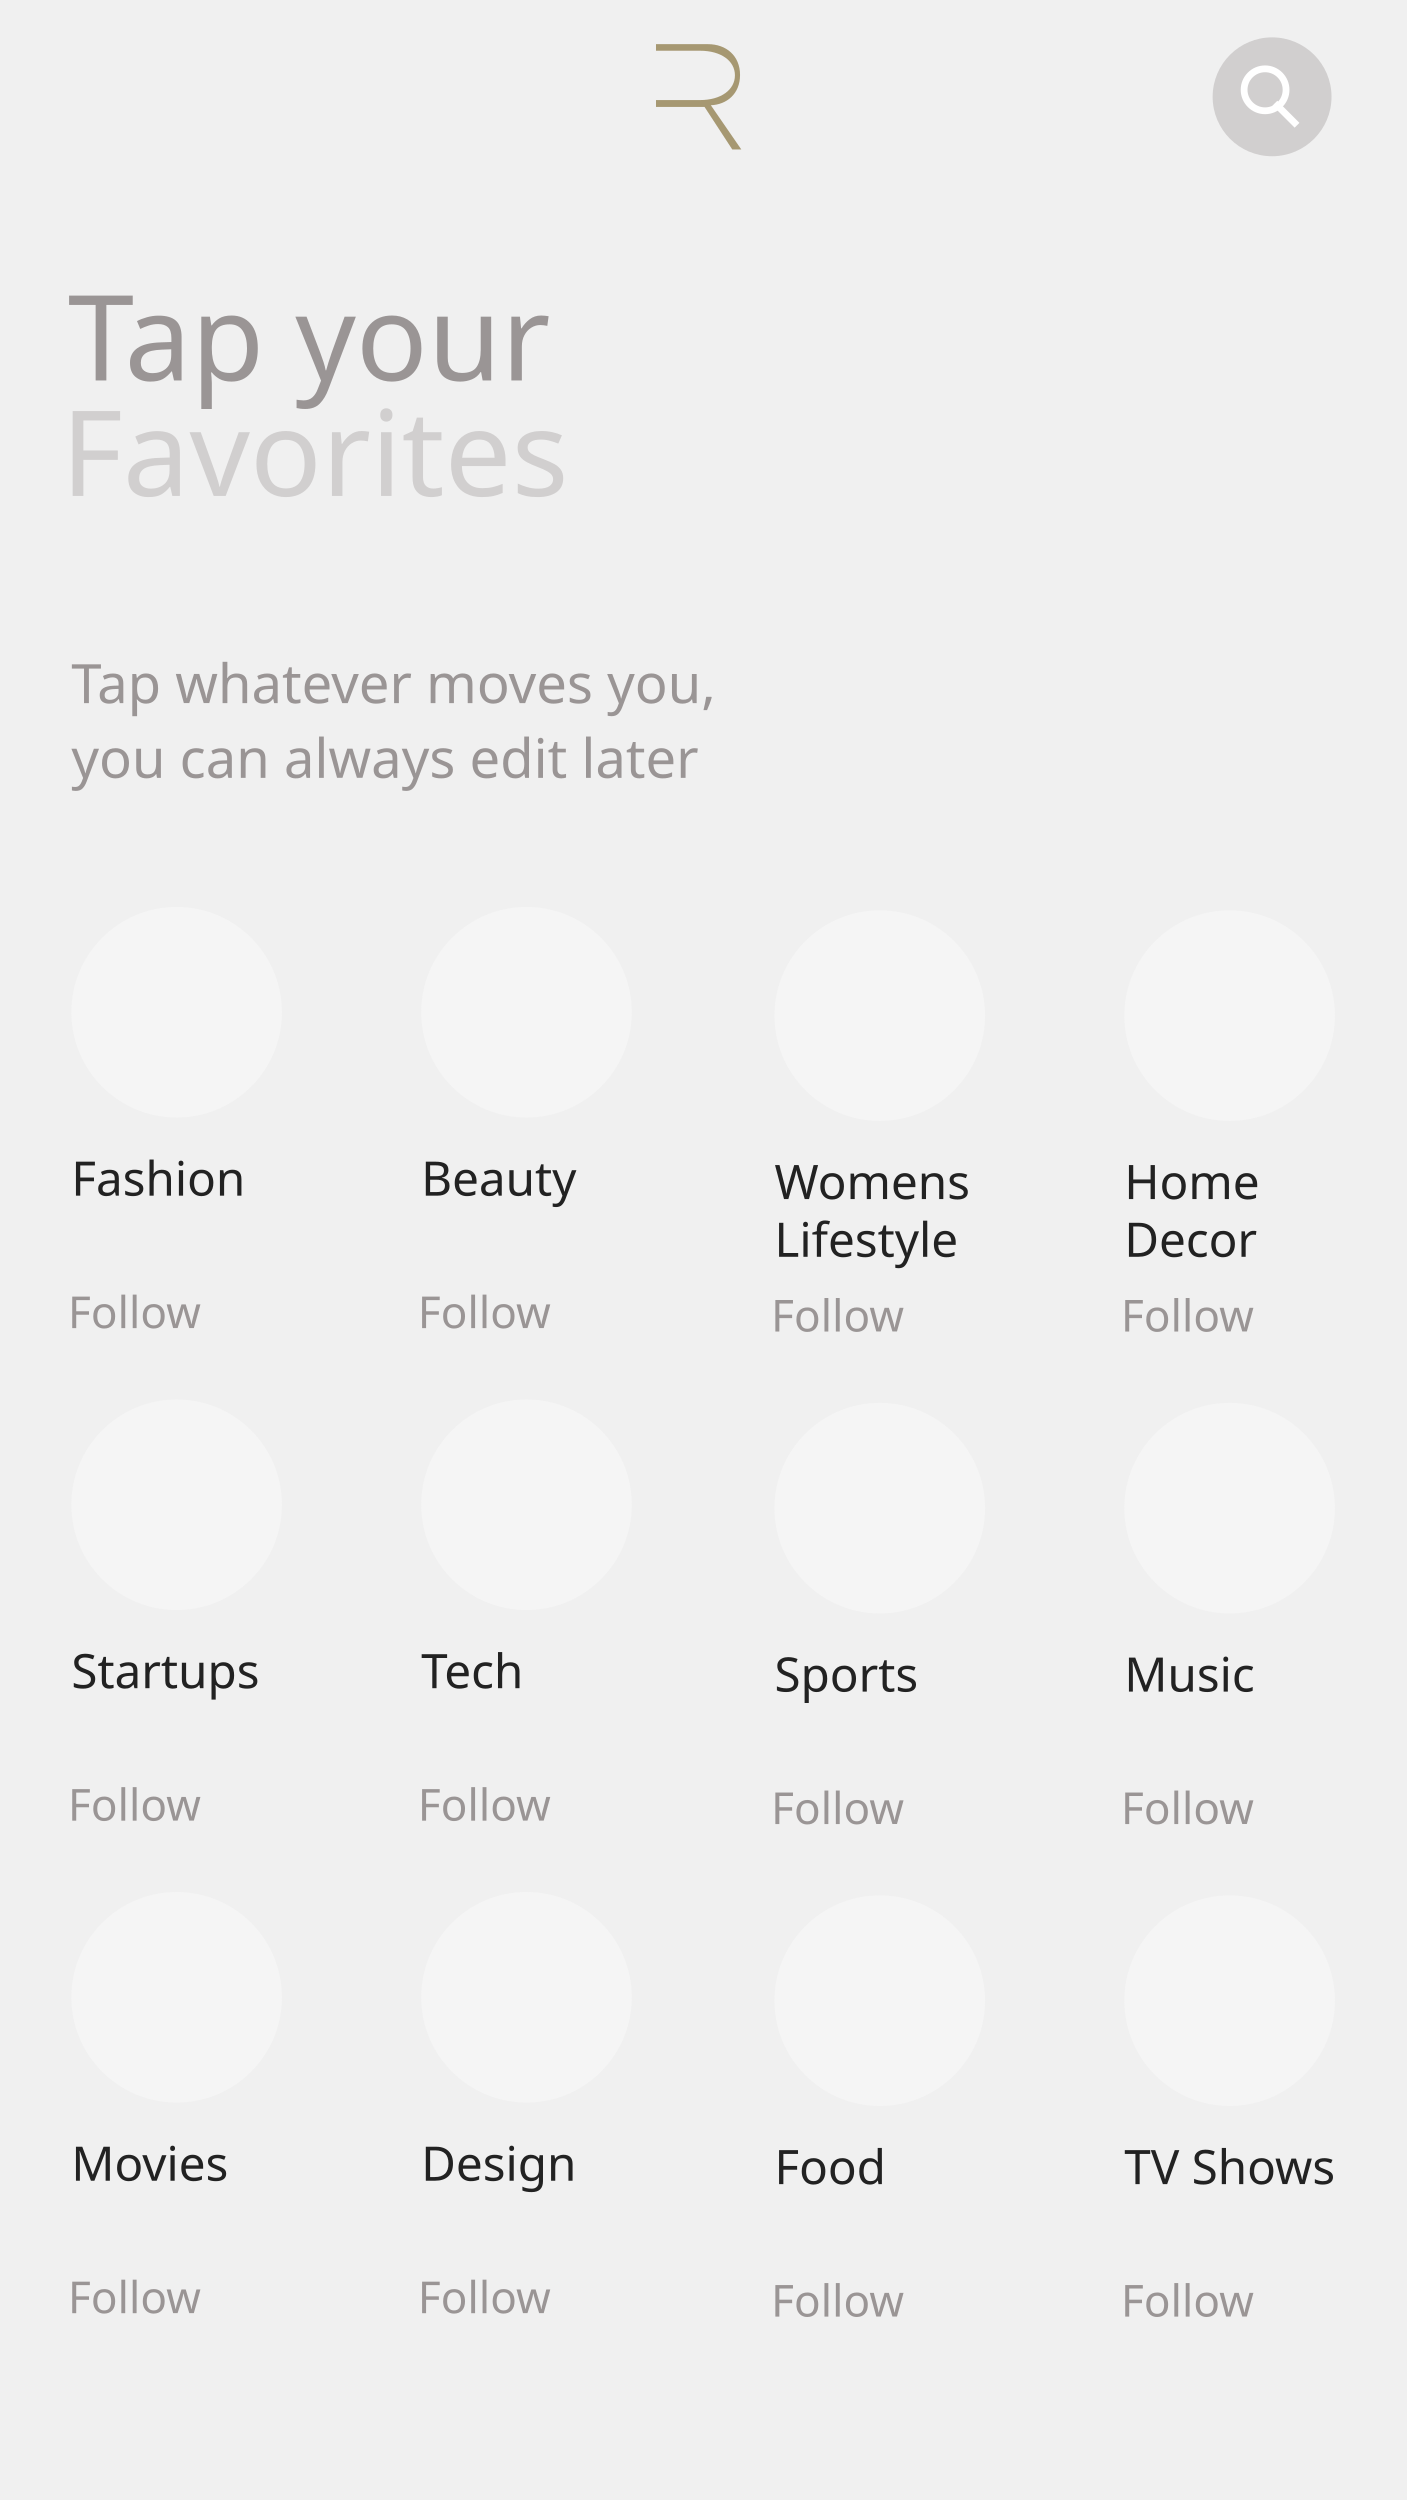
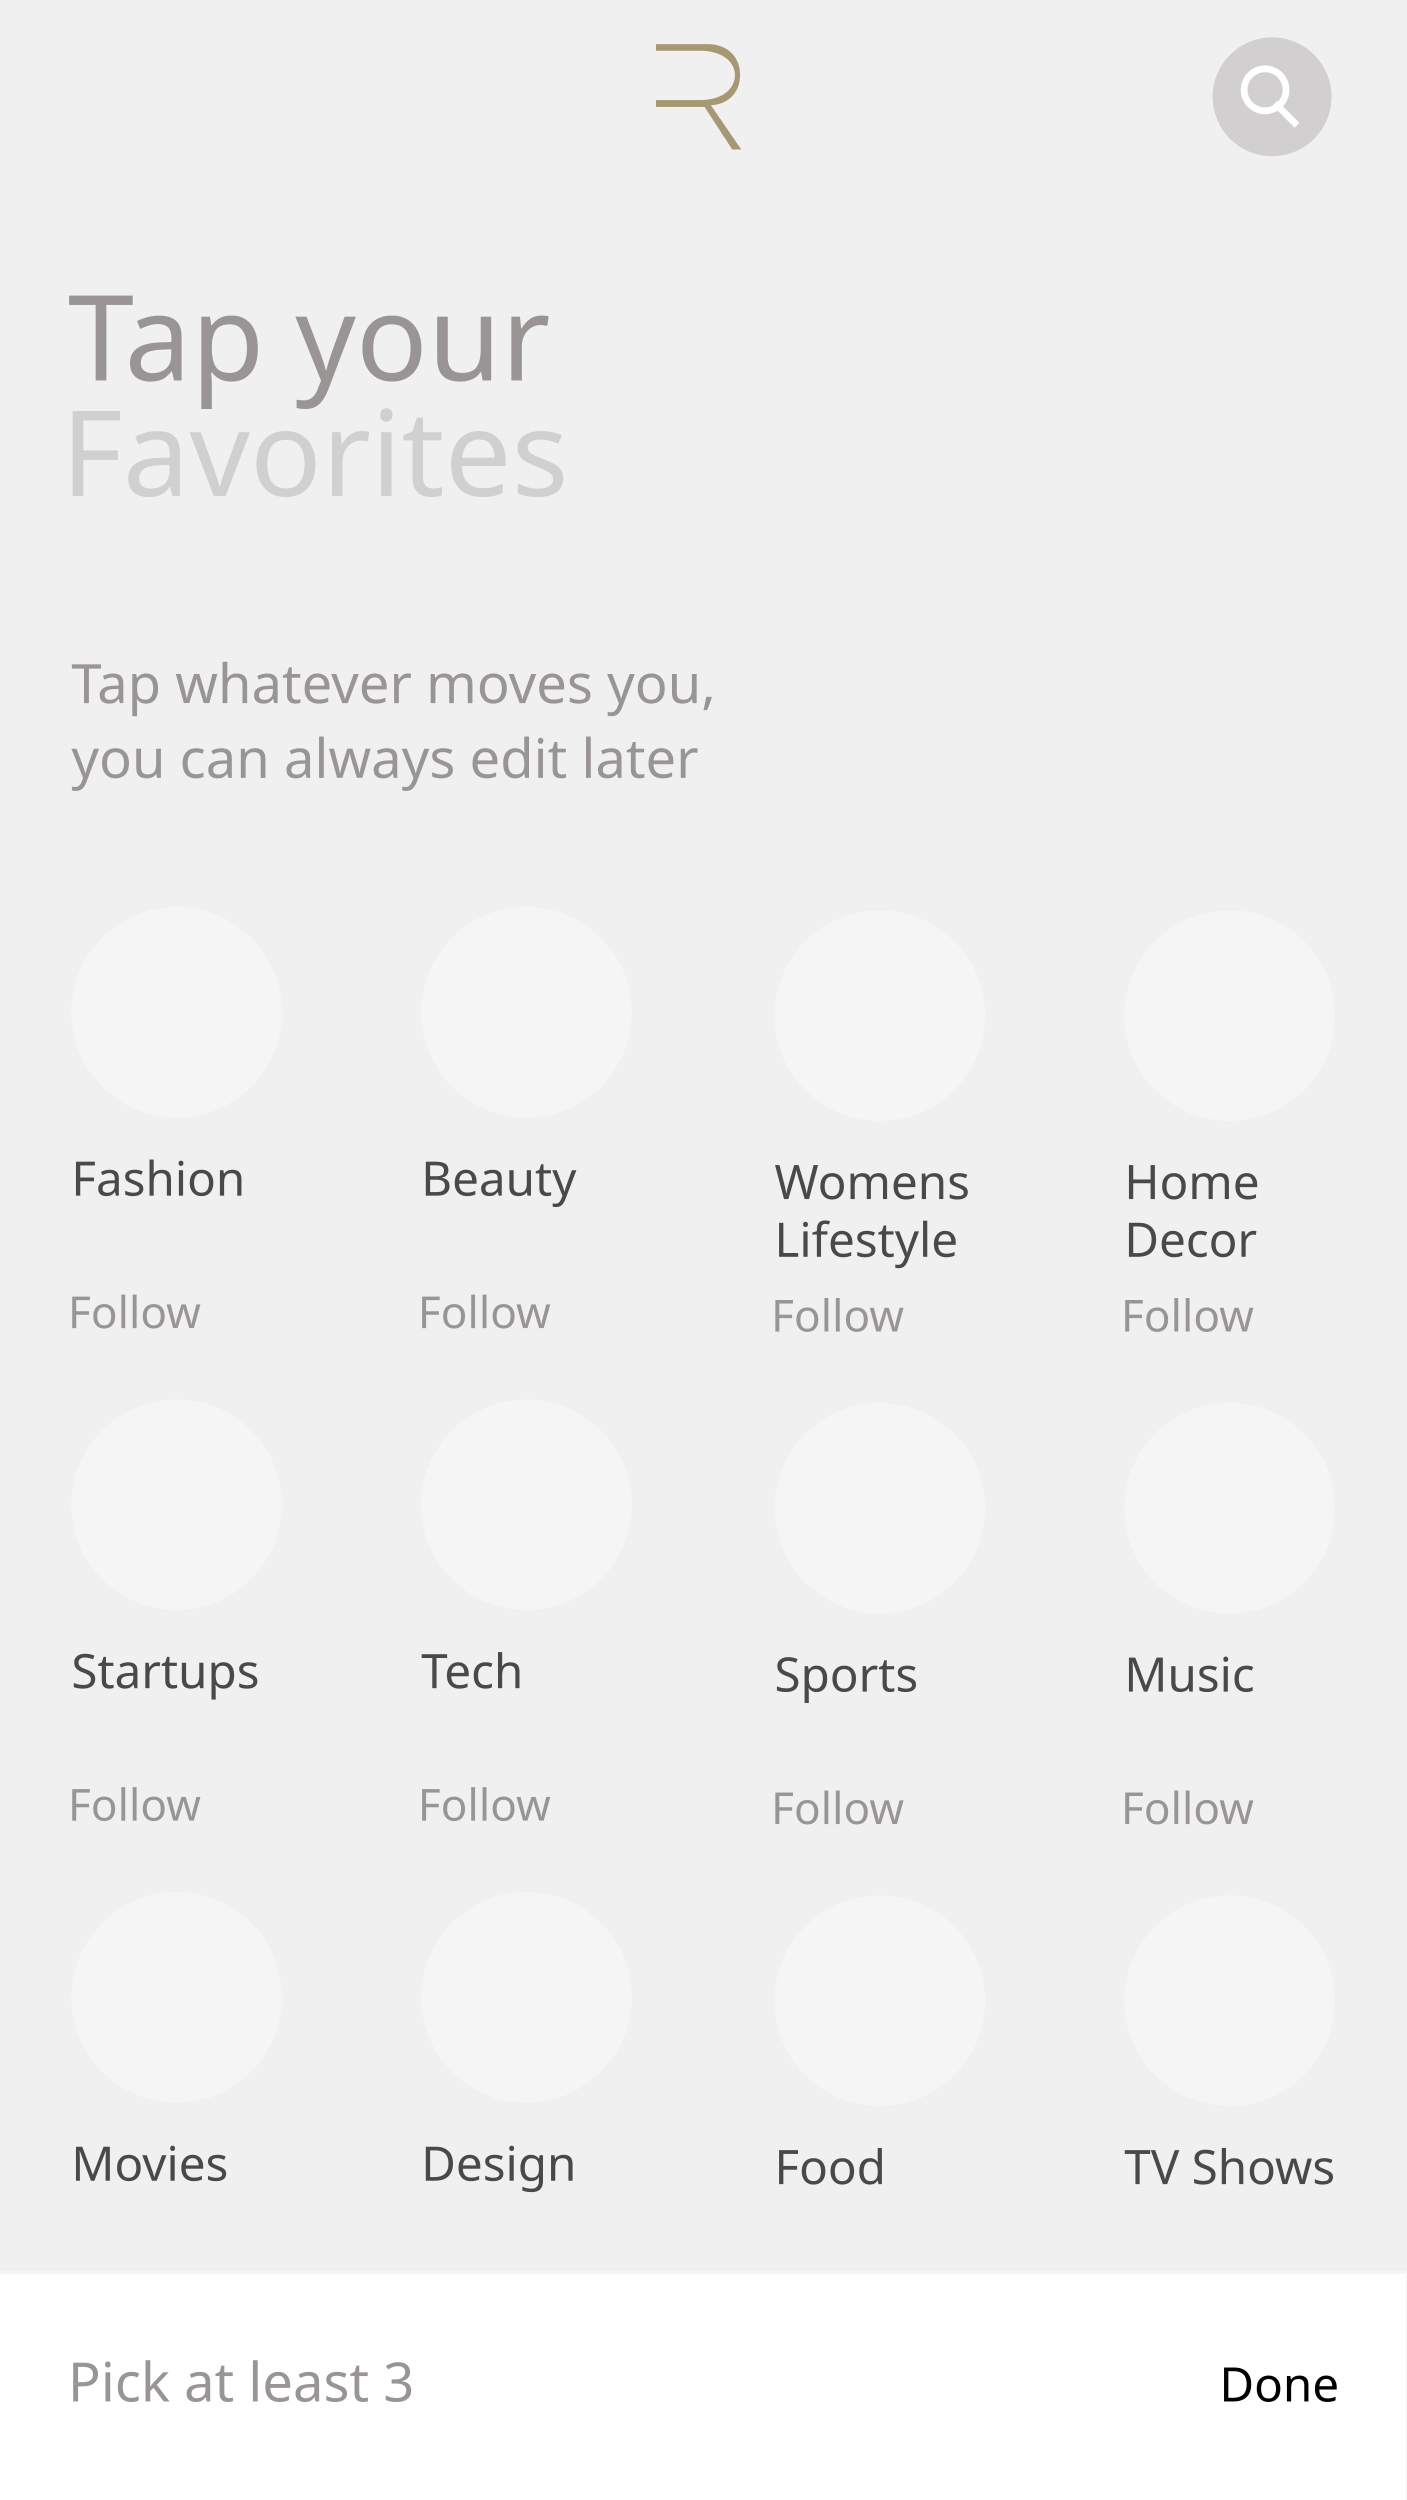
<svg xmlns="http://www.w3.org/2000/svg" width="414px" height="736px" viewBox="0 0 414 736" version="1.1">
  <defs />
  <g id="Page-1" stroke="none" stroke-width="1" fill="none" fill-rule="evenodd">
    <g id="iPhone-6-Plus">
      <path d="M218.241,44 L209.271,30.987 C213.919,30.801 217.869,27.687 217.869,22.063 C217.869,16.393 213.779,13 208.434,13 L196.862,13 L193.125,13 L193.125,15.436 L193.125,31.473 L207.407,31.473 L215.577,44 L218.241,44 Z M206.097,29.461 L193.125,29.461 L193.125,14.937 L206.097,14.937 C212.271,14.937 216.363,17.922 216.363,22.173 C216.363,26.424 212.271,29.461 206.097,29.461 L206.097,29.461 Z" id="Logotype" fill="#A69872" />
      <g id="Search" transform="translate(357, 11)">
        <ellipse id="Outer-ring" fill="#D1CFCF" cx="17.5" cy="17.5" rx="17.5" ry="17.5" />
        <g id="symbol" transform="translate(9.264706, 9.264706)" stroke="#FFFFFF" stroke-width="2">
          <path d="M9.779,10.809 L14.875,15.904" id="Line" stroke-linecap="square" />
          <circle id="innerst-ring" cx="6.176" cy="6.176" r="6.176" />
        </g>
      </g>
      <g id="top-text" transform="translate(18, 76)" font-size="35" font-family="FZLTXHK--GBK1-0, Lantinghei SC" font-weight="300">
        <text id="Favorites" fill="#D1CFCF">
          <tspan x="0" y="70">Favorites</tspan>
        </text>
        <text id="Tap-your" line-spacing="35" fill="#9A9595">
          <tspan x="2" y="36">Tap your</tspan>
        </text>
      </g>
      <text id="Tap-whatever-moves-y" font-family="Avenir-Medium, Avenir" font-size="16" font-weight="400" fill="#9A9595">
        <tspan x="21" y="207">Tap whatever moves you,</tspan>
        <tspan x="21" y="229">you can always edit later</tspan>
      </text>
-       <g id="items-row3" transform="translate(20, 557)">
-         <g id="Home-Decor" transform="translate(310, 1)">
-           <circle id="Oval-3" fill="#F5F5F5" cx="32" cy="31" r="31" />
-           <text id="TV-Shows" font-family="Avenir-Roman, Avenir" font-size="14" font-weight="normal" line-spacing="17" fill="#222222">
-             <tspan x="1" y="85">TV Shows</tspan>
-           </text>
-           <text id="Follow" font-family="Avenir-Light, Avenir" font-size="13" font-weight="300" fill="#9A9595">
-             <tspan x="0" y="124">Follow</tspan>
-           </text>
+       <g id="Items" transform="translate(20, 267)">
+         <g id="items-row3" transform="translate(0, 290)">
+           <g id="Home-Decor" transform="translate(310, 1)">
+             <circle id="Oval-3" fill="#F5F5F5" cx="32" cy="31" r="31" />
+             <text id="TV-Shows" font-family="Avenir-Medium, Avenir" font-size="14" font-weight="400" line-spacing="17" fill="#494949">
+               <tspan x="1" y="85">TV Shows</tspan>
+             </text>
+             <text id="Follow" font-family="Avenir-Medium, Avenir" font-size="13" font-weight="400" fill="#9A9595">
+               <tspan x="0" y="124">Follow</tspan>
+             </text>
+           </g>
+           <g id="Womens-Lifestyle" transform="translate(207, 1)">
+             <circle id="Oval-3" fill="#F5F5F5" cx="32" cy="31" r="31" />
+             <text id="Food" font-family="Avenir-Medium, Avenir" font-size="14" font-weight="400" line-spacing="17" fill="#494949">
+               <tspan x="1" y="85">Food</tspan>
+             </text>
+             <text id="Follow" font-family="Avenir-Medium, Avenir" font-size="13" font-weight="400" fill="#9A9595">
+               <tspan x="0" y="124">Follow</tspan>
+             </text>
+           </g>
+           <g id="Beauty" transform="translate(103, 0)">
+             <circle id="Oval-3" fill="#F5F5F5" cx="32" cy="31" r="31" />
+             <text id="Design" font-family="Avenir-Medium, Avenir" font-size="14" font-weight="400" line-spacing="17" fill="#494949">
+               <tspan x="1" y="85">Design</tspan>
+             </text>
+             <text id="Follow" font-family="Avenir-Medium, Avenir" font-size="13" font-weight="400" fill="#9A9595">
+               <tspan x="0" y="124">Follow</tspan>
+             </text>
+           </g>
+           <g id="Fashion">
+             <circle id="Oval-3" fill="#F5F5F5" cx="32" cy="31" r="31" />
+             <text id="Movies" font-family="Avenir-Medium, Avenir" font-size="14" font-weight="400" line-spacing="17" fill="#494949">
+               <tspan x="1" y="85">Movies</tspan>
+             </text>
+             <text id="Follow" font-family="Avenir-Medium, Avenir" font-size="13" font-weight="400" fill="#9A9595">
+               <tspan x="0" y="124">Follow</tspan>
+             </text>
+           </g>
        </g>
-         <g id="Womens-Lifestyle" transform="translate(207, 1)">
-           <circle id="Oval-3" fill="#F5F5F5" cx="32" cy="31" r="31" />
-           <text id="Food" font-family="Avenir-Roman, Avenir" font-size="14" font-weight="normal" line-spacing="17" fill="#222222">
-             <tspan x="1" y="85">Food</tspan>
-           </text>
-           <text id="Follow" font-family="Avenir-Light, Avenir" font-size="13" font-weight="300" fill="#9A9595">
-             <tspan x="0" y="124">Follow</tspan>
-           </text>
+         <g id="items-row2" transform="translate(0, 145)">
+           <g id="Home-Decor" transform="translate(310, 1)">
+             <circle id="Oval-3" fill="#F5F5F5" cx="32" cy="31" r="31" />
+             <text id="Music" font-family="Avenir-Medium, Avenir" font-size="14" font-weight="400" line-spacing="17" fill="#494949">
+               <tspan x="1" y="85">Music</tspan>
+             </text>
+             <text id="Follow" font-family="Avenir-Medium, Avenir" font-size="13" font-weight="400" fill="#9A9595">
+               <tspan x="0" y="124">Follow</tspan>
+             </text>
+           </g>
+           <g id="Womens-Lifestyle" transform="translate(207, 1)">
+             <circle id="Oval-3" fill="#F5F5F5" cx="32" cy="31" r="31" />
+             <text id="Sports" font-family="Avenir-Medium, Avenir" font-size="14" font-weight="400" line-spacing="17" fill="#494949">
+               <tspan x="1" y="85">Sports</tspan>
+             </text>
+             <text id="Follow" font-family="Avenir-Medium, Avenir" font-size="13" font-weight="400" fill="#9A9595">
+               <tspan x="0" y="124">Follow</tspan>
+             </text>
+           </g>
+           <g id="Beauty" transform="translate(103, 0)">
+             <circle id="Oval-3" fill="#F5F5F5" cx="32" cy="31" r="31" />
+             <text id="Tech" font-family="Avenir-Medium, Avenir" font-size="14" font-weight="400" line-spacing="17" fill="#494949">
+               <tspan x="1" y="85">Tech</tspan>
+             </text>
+             <text id="Follow" font-family="Avenir-Medium, Avenir" font-size="13" font-weight="400" fill="#9A9595">
+               <tspan x="0" y="124">Follow</tspan>
+             </text>
+           </g>
+           <g id="Fashion">
+             <circle id="Oval-3" fill="#F5F5F5" cx="32" cy="31" r="31" />
+             <text id="Startups" font-family="Avenir-Medium, Avenir" font-size="14" font-weight="400" line-spacing="17" fill="#494949">
+               <tspan x="1" y="85">Startups</tspan>
+             </text>
+             <text id="Follow" font-family="Avenir-Medium, Avenir" font-size="13" font-weight="400" fill="#9A9595">
+               <tspan x="0" y="124">Follow</tspan>
+             </text>
+           </g>
        </g>
-         <g id="Beauty" transform="translate(103, 0)">
-           <circle id="Oval-3" fill="#F5F5F5" cx="32" cy="31" r="31" />
-           <text id="Design" font-family="Avenir-Roman, Avenir" font-size="14" font-weight="normal" line-spacing="17" fill="#222222">
-             <tspan x="1" y="85">Design</tspan>
-           </text>
-           <text id="Follow" font-family="Avenir-Light, Avenir" font-size="13" font-weight="300" fill="#9A9595">
-             <tspan x="0" y="124">Follow</tspan>
-           </text>
-         </g>
-         <g id="Fashion">
-           <circle id="Oval-3" fill="#F5F5F5" cx="32" cy="31" r="31" />
-           <text id="Movies" font-family="Avenir-Roman, Avenir" font-size="14" font-weight="normal" line-spacing="17" fill="#222222">
-             <tspan x="1" y="85">Movies</tspan>
-           </text>
-           <text id="Follow" font-family="Avenir-Light, Avenir" font-size="13" font-weight="300" fill="#9A9595">
-             <tspan x="0" y="124">Follow</tspan>
-           </text>
+         <g id="items-row1">
+           <g id="Home-Decor" transform="translate(310, 1)">
+             <circle id="Oval-3" fill="#F5F5F5" cx="32" cy="31" r="31" />
+             <text font-family="Avenir-Medium, Avenir" font-size="14" font-weight="400" line-spacing="17" fill="#494949">
+               <tspan x="1" y="85">Home </tspan>
+               <tspan x="1" y="102">Decor</tspan>
+             </text>
+             <text id="Follow" font-family="Avenir-Medium, Avenir" font-size="13" font-weight="400" fill="#9A9595">
+               <tspan x="0" y="124">Follow</tspan>
+             </text>
+           </g>
+           <g id="Womens-Lifestyle" transform="translate(207, 1)">
+             <circle id="Oval-3" fill="#F5F5F5" cx="32" cy="31" r="31" />
+             <text font-family="Avenir-Medium, Avenir" font-size="14" font-weight="400" line-spacing="17" fill="#494949">
+               <tspan x="1" y="85">Womens </tspan>
+               <tspan x="1" y="102">Lifestyle</tspan>
+             </text>
+             <text id="Follow" font-family="Avenir-Medium, Avenir" font-size="13" font-weight="400" fill="#9A9595">
+               <tspan x="0" y="124">Follow</tspan>
+             </text>
+           </g>
+           <g id="Beauty" transform="translate(103, 0)">
+             <circle id="Oval-3" fill="#F5F5F5" cx="32" cy="31" r="31" />
+             <text font-family="Avenir-Medium, Avenir" font-size="14" font-weight="400" line-spacing="17" fill="#494949">
+               <tspan x="1" y="85">Beauty</tspan>
+             </text>
+             <text id="Follow" font-family="Avenir-Medium, Avenir" font-size="13" font-weight="400" fill="#9A9595">
+               <tspan x="0" y="124">Follow</tspan>
+             </text>
+           </g>
+           <g id="Fashion">
+             <path d="M32,62 C49.121,62 63,48.121 63,31 C63,13.879 49.121,0 32,0 C14.879,0 1,13.879 1,31 C1,48.121 14.879,62 32,62 Z" id="Oval-3" fill="#F5F5F5" />
+             <text font-family="Avenir-Medium, Avenir" font-size="14" font-weight="400" line-spacing="17" fill="#494949">
+               <tspan x="1" y="85">Fashion</tspan>
+             </text>
+             <text id="Follow" font-family="Avenir-Medium, Avenir" font-size="13" font-weight="400" fill="#9A9595">
+               <tspan x="0" y="124">Follow</tspan>
+             </text>
+           </g>
        </g>
      </g>
-       <g id="items-row2" transform="translate(20, 412)">
-         <g id="Home-Decor" transform="translate(310, 1)">
-           <circle id="Oval-3" fill="#F5F5F5" cx="32" cy="31" r="31" />
-           <text id="Music" font-family="Avenir-Roman, Avenir" font-size="14" font-weight="normal" line-spacing="17" fill="#222222">
-             <tspan x="1" y="85">Music</tspan>
-           </text>
-           <text id="Follow" font-family="Avenir-Light, Avenir" font-size="13" font-weight="300" fill="#9A9595">
-             <tspan x="0" y="124">Follow</tspan>
-           </text>
-         </g>
-         <g id="Womens-Lifestyle" transform="translate(207, 1)">
-           <circle id="Oval-3" fill="#F5F5F5" cx="32" cy="31" r="31" />
-           <text id="Sports" font-family="Avenir-Roman, Avenir" font-size="14" font-weight="normal" line-spacing="17" fill="#222222">
-             <tspan x="1" y="85">Sports</tspan>
-           </text>
-           <text id="Follow" font-family="Avenir-Light, Avenir" font-size="13" font-weight="300" fill="#9A9595">
-             <tspan x="0" y="124">Follow</tspan>
-           </text>
-         </g>
-         <g id="Beauty" transform="translate(103, 0)">
-           <circle id="Oval-3" fill="#F5F5F5" cx="32" cy="31" r="31" />
-           <text id="Tech" font-family="Avenir-Roman, Avenir" font-size="14" font-weight="normal" line-spacing="17" fill="#222222">
-             <tspan x="1" y="85">Tech</tspan>
-           </text>
-           <text id="Follow" font-family="Avenir-Light, Avenir" font-size="13" font-weight="300" fill="#9A9595">
-             <tspan x="0" y="124">Follow</tspan>
-           </text>
-         </g>
-         <g id="Fashion">
-           <circle id="Oval-3" fill="#F5F5F5" cx="32" cy="31" r="31" />
-           <text id="Startups" font-family="Avenir-Roman, Avenir" font-size="14" font-weight="normal" line-spacing="17" fill="#222222">
-             <tspan x="1" y="85">Startups</tspan>
-           </text>
-           <text id="Follow" font-family="Avenir-Light, Avenir" font-size="13" font-weight="300" fill="#9A9595">
-             <tspan x="0" y="124">Follow</tspan>
-           </text>
-         </g>
+       <g id="Bottom" transform="translate(0, 668)">
+         <rect id="Background" fill="#FFFFFF" x="0" y="1" width="414" height="67" />
+         <text id="Pick-at-least-3" font-family="Avenir-Medium, Avenir" font-size="16" font-weight="400" fill="#9A9595">
+           <tspan x="20" y="39">Pick at least 3</tspan>
+         </text>
+         <path d="M0,1 L414,1" id="Top-line" stroke="#F5F5F5" stroke-linecap="square" />
      </g>
-       <g id="items-row1" transform="translate(20, 267)">
-         <g id="Home-Decor" transform="translate(310, 1)">
-           <circle id="Oval-3" fill="#F5F5F5" cx="32" cy="31" r="31" />
-           <text font-family="Avenir-Roman, Avenir" font-size="14" font-weight="normal" line-spacing="17" fill="#222222">
-             <tspan x="1" y="85">Home </tspan>
-             <tspan x="1" y="102">Decor</tspan>
-           </text>
-           <text id="Follow" font-family="Avenir-Light, Avenir" font-size="13" font-weight="300" fill="#9A9595">
-             <tspan x="0" y="124">Follow</tspan>
-           </text>
-         </g>
-         <g id="Womens-Lifestyle" transform="translate(207, 1)">
-           <circle id="Oval-3" fill="#F5F5F5" cx="32" cy="31" r="31" />
-           <text font-family="Avenir-Roman, Avenir" font-size="14" font-weight="normal" line-spacing="17" fill="#222222">
-             <tspan x="1" y="85">Womens </tspan>
-             <tspan x="1" y="102">Lifestyle</tspan>
-           </text>
-           <text id="Follow" font-family="Avenir-Light, Avenir" font-size="13" font-weight="300" fill="#9A9595">
-             <tspan x="0" y="124">Follow</tspan>
-           </text>
-         </g>
-         <g id="Beauty" transform="translate(103, 0)">
-           <circle id="Oval-3" fill="#F5F5F5" cx="32" cy="31" r="31" />
-           <text font-family="Avenir-Roman, Avenir" font-size="14" font-weight="normal" line-spacing="17" fill="#222222">
-             <tspan x="1" y="85">Beauty</tspan>
-           </text>
-           <text id="Follow" font-family="Avenir-Light, Avenir" font-size="13" font-weight="300" fill="#9A9595">
-             <tspan x="0" y="124">Follow</tspan>
-           </text>
-         </g>
-         <g id="Fashion">
-           <path d="M32,62 C49.121,62 63,48.121 63,31 C63,13.879 49.121,0 32,0 C14.879,0 1,13.879 1,31 C1,48.121 14.879,62 32,62 Z" id="Oval-3" fill="#F5F5F5" />
-           <text font-family="Avenir-Roman, Avenir" font-size="14" font-weight="normal" line-spacing="17" fill="#222222">
-             <tspan x="1" y="85">Fashion</tspan>
-           </text>
-           <text id="Follow" font-family="Avenir-Light, Avenir" font-size="13" font-weight="300" fill="#9A9595">
-             <tspan x="0" y="124">Follow</tspan>
-           </text>
-         </g>
-       </g>
+       <text id="Done" font-family="Avenir-Medium, Avenir" font-size="14" font-weight="400" fill="#000000">
+         <tspan x="359" y="707">Done</tspan>
+       </text>
    </g>
  </g>
</svg>
